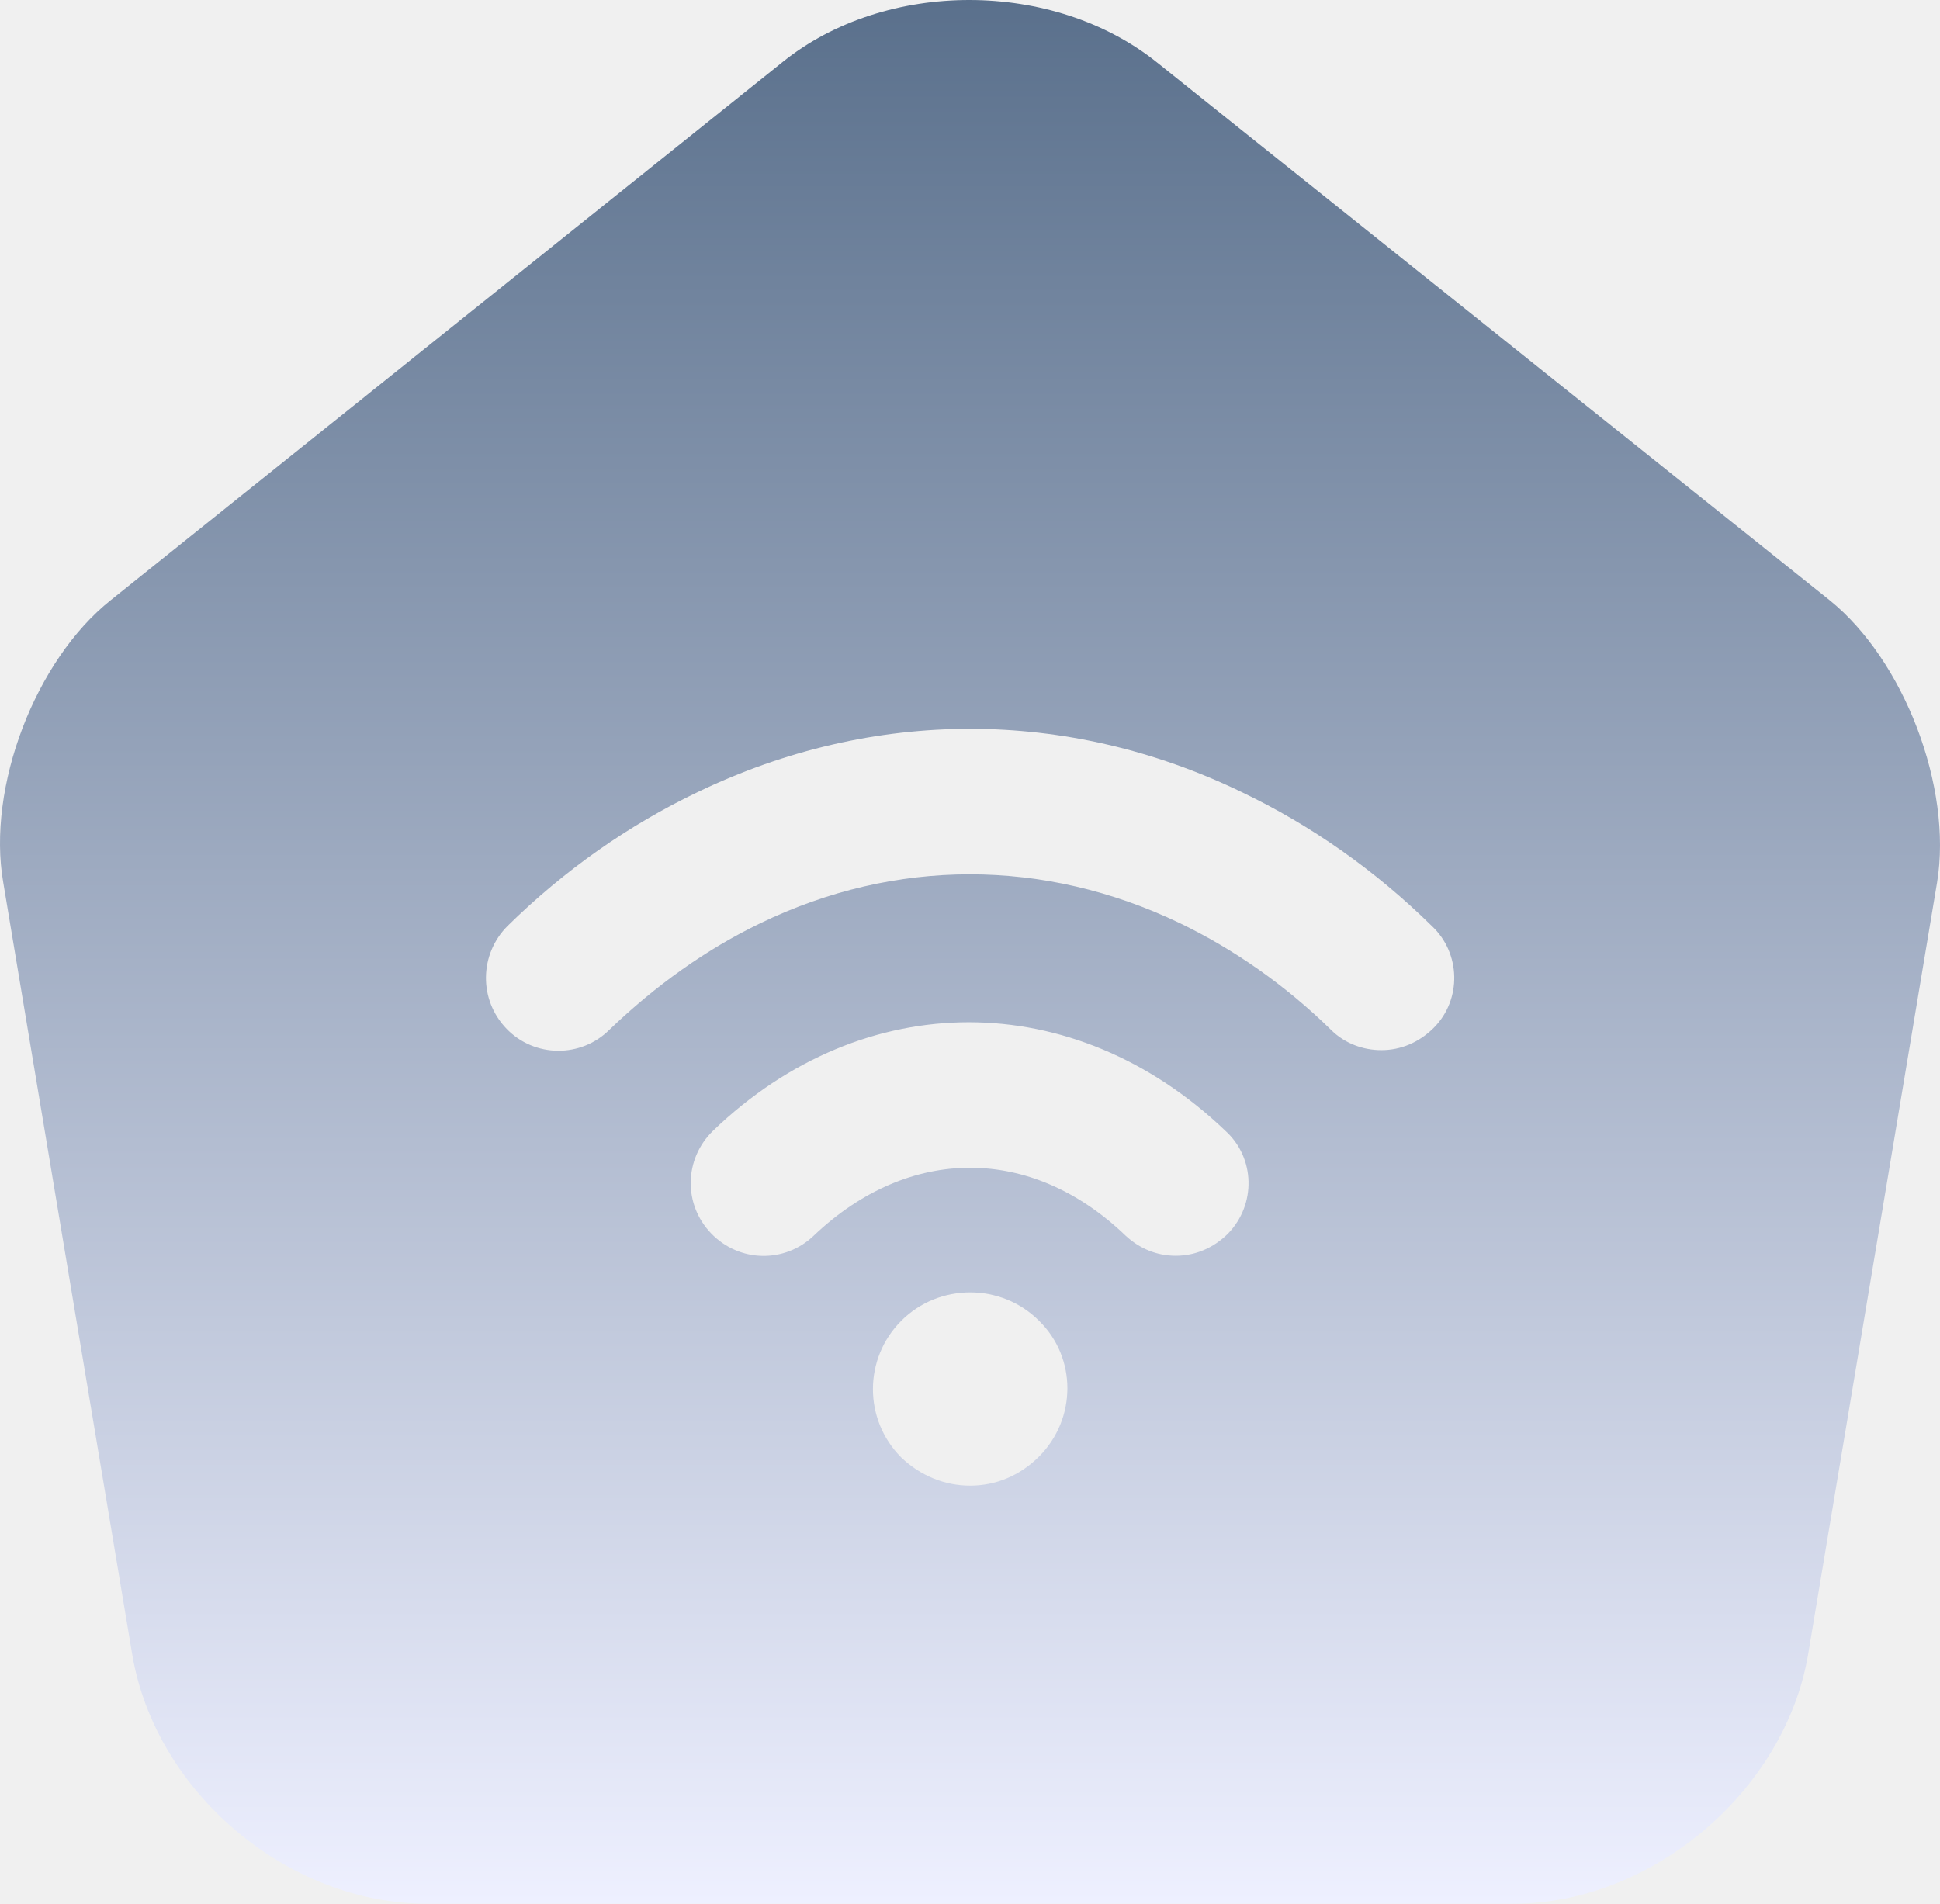
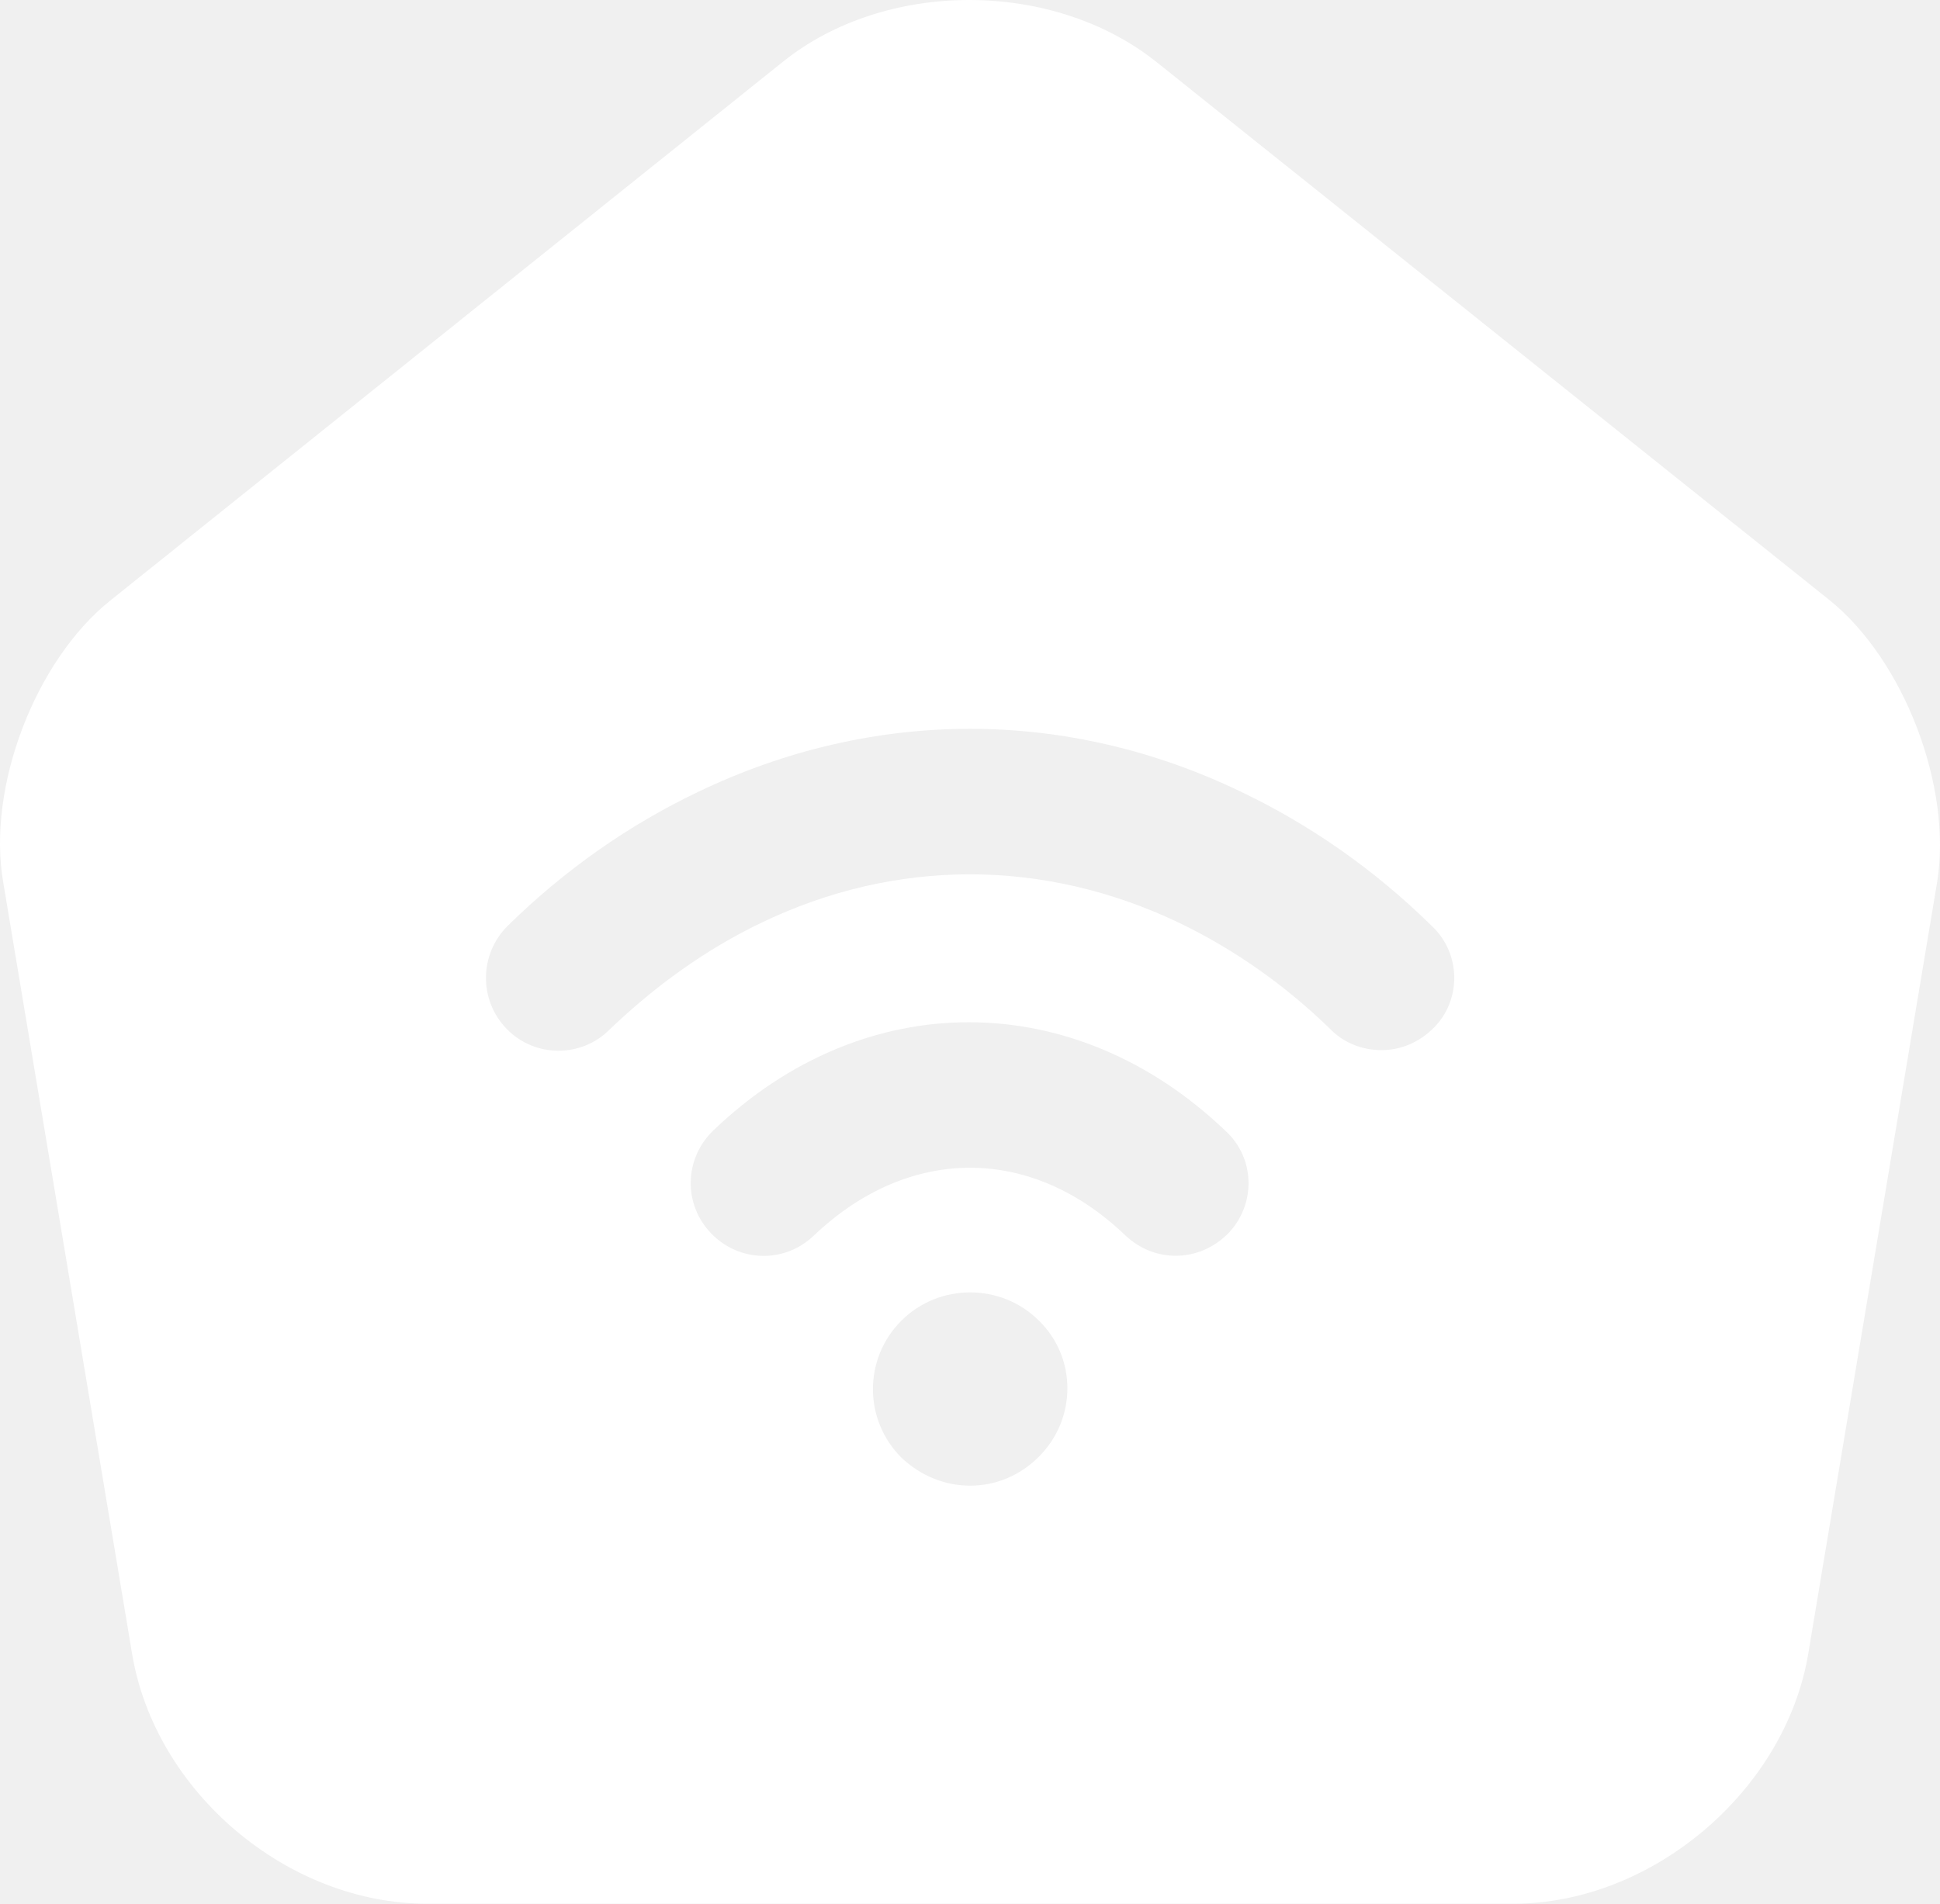
<svg xmlns="http://www.w3.org/2000/svg" width="701" height="688" viewBox="0 0 701 688" fill="none">
-   <path d="M661.055 216.86L418.195 22.655C380.698 -7.493 320.07 -7.493 282.923 22.304L40.063 216.86C12.728 238.594 -4.794 284.515 1.163 318.869L47.773 597.908C56.184 647.687 103.844 688 154.309 688H546.809C596.923 688 644.935 647.336 653.345 597.908L699.955 318.869C705.562 284.515 688.04 238.594 661.055 216.86ZM375.441 526.399C368.432 533.407 359.671 536.912 350.559 536.912C341.448 536.912 332.686 533.407 325.677 526.746C312.01 513.075 312.01 490.99 325.677 477.318C339.345 463.647 361.773 463.647 375.441 477.318C389.108 490.639 389.108 512.724 375.441 526.399ZM443.778 445.769C438.521 451.027 431.863 453.831 424.854 453.831C418.195 453.831 411.887 451.378 406.631 446.47C372.637 413.869 328.481 413.869 294.137 446.47C283.624 456.636 267.153 456.285 256.99 445.769C246.827 435.252 247.177 418.776 257.69 408.61C312.01 356.378 388.057 356.378 442.727 408.61C453.591 418.426 453.941 435.252 443.778 445.769ZM518.073 371.452C512.816 376.71 506.158 379.514 499.149 379.514C492.49 379.514 485.832 377.061 480.925 372.153C464.454 356.028 445.881 343.057 426.256 333.592C377.193 310.105 323.575 310.105 274.862 333.592C255.237 343.057 237.014 356.028 220.193 372.153C210.03 382.319 193.208 382.319 183.045 371.802C172.882 361.286 173.233 344.81 183.396 334.644C204.072 314.312 227.202 298.186 252.083 286.268C315.515 255.771 385.604 255.771 448.684 286.268C473.566 298.186 496.696 314.312 517.372 334.644C527.885 344.459 528.236 361.286 518.073 371.452Z" fill="url(#paint0_linear_34_5)" />
-   <defs>
-     <linearGradient id="paint0_linear_34_5" x1="350.5" y1="0" x2="350.5" y2="688" gradientUnits="userSpaceOnUse">
-       <stop stop-color="#5A708C" />
-       <stop offset="1" stop-color="#EEF0FF" />
-     </linearGradient>
-   </defs>
+   <path d="M661.055 216.86L418.195 22.655C380.698 -7.493 320.07 -7.493 282.923 22.304L40.063 216.86C12.728 238.594 -4.794 284.515 1.163 318.869L47.773 597.908C56.184 647.687 103.844 688 154.309 688H546.81C596.923 688 644.935 647.336 653.345 597.908L699.955 318.869C705.562 284.515 688.04 238.594 661.055 216.86ZM375.441 526.399C368.432 533.407 359.671 536.912 350.559 536.912C341.448 536.912 332.686 533.407 325.677 526.746C312.01 513.075 312.01 490.99 325.677 477.318C339.345 463.647 361.774 463.647 375.441 477.318C389.108 490.639 389.108 512.724 375.441 526.399ZM443.778 445.769C438.521 451.027 431.863 453.831 424.854 453.831C418.195 453.831 411.887 451.378 406.631 446.47C372.637 413.869 328.481 413.869 294.137 446.47C283.624 456.636 267.153 456.285 256.99 445.769C246.827 435.252 247.177 418.776 257.69 408.61C312.01 356.378 388.057 356.378 442.727 408.61C453.591 418.426 453.941 435.252 443.778 445.769ZM518.073 371.452C512.816 376.71 506.158 379.514 499.149 379.514C492.49 379.514 485.832 377.061 480.926 372.153C464.454 356.028 445.881 343.057 426.256 333.592C377.193 310.105 323.575 310.105 274.862 333.592C255.237 343.057 237.014 356.028 220.193 372.153C210.03 382.319 193.208 382.319 183.045 371.802C172.882 361.286 173.233 344.81 183.396 334.644C204.072 314.312 227.202 298.186 252.083 286.268C315.515 255.771 385.604 255.771 448.684 286.268C473.566 298.186 496.696 314.312 517.372 334.644C527.885 344.459 528.236 361.286 518.073 371.452Z" fill="white" />
</svg>
